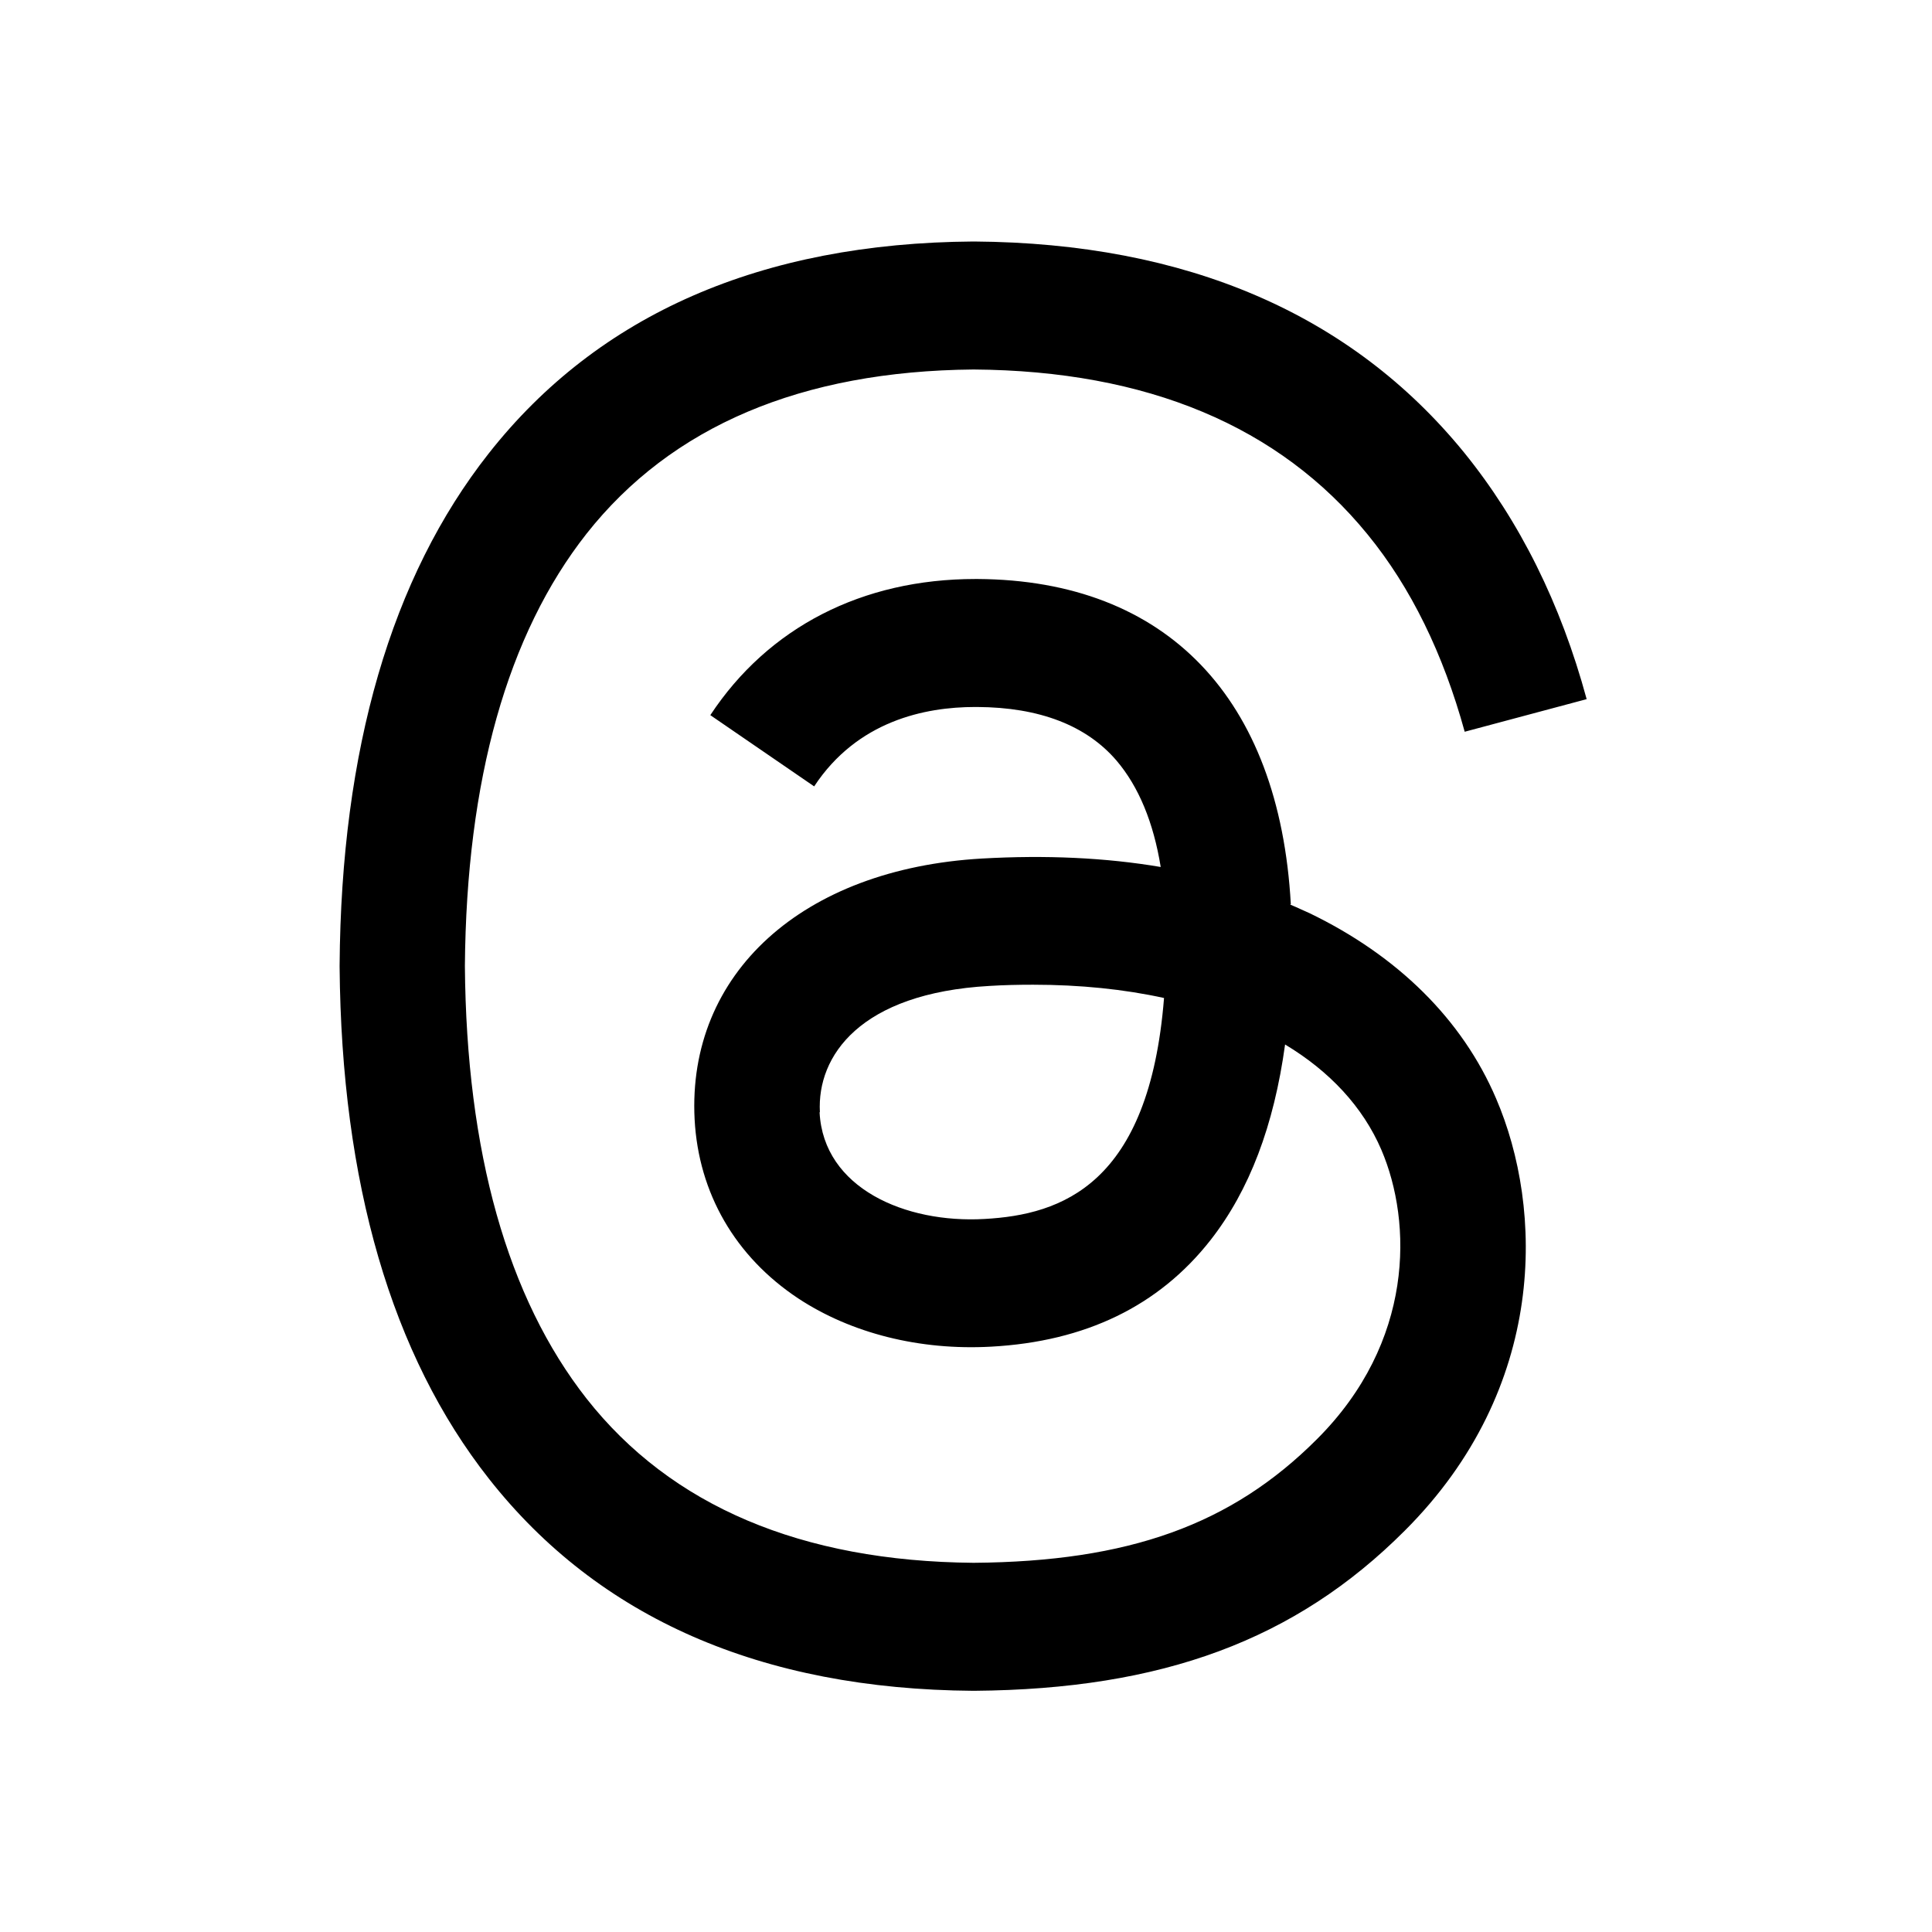
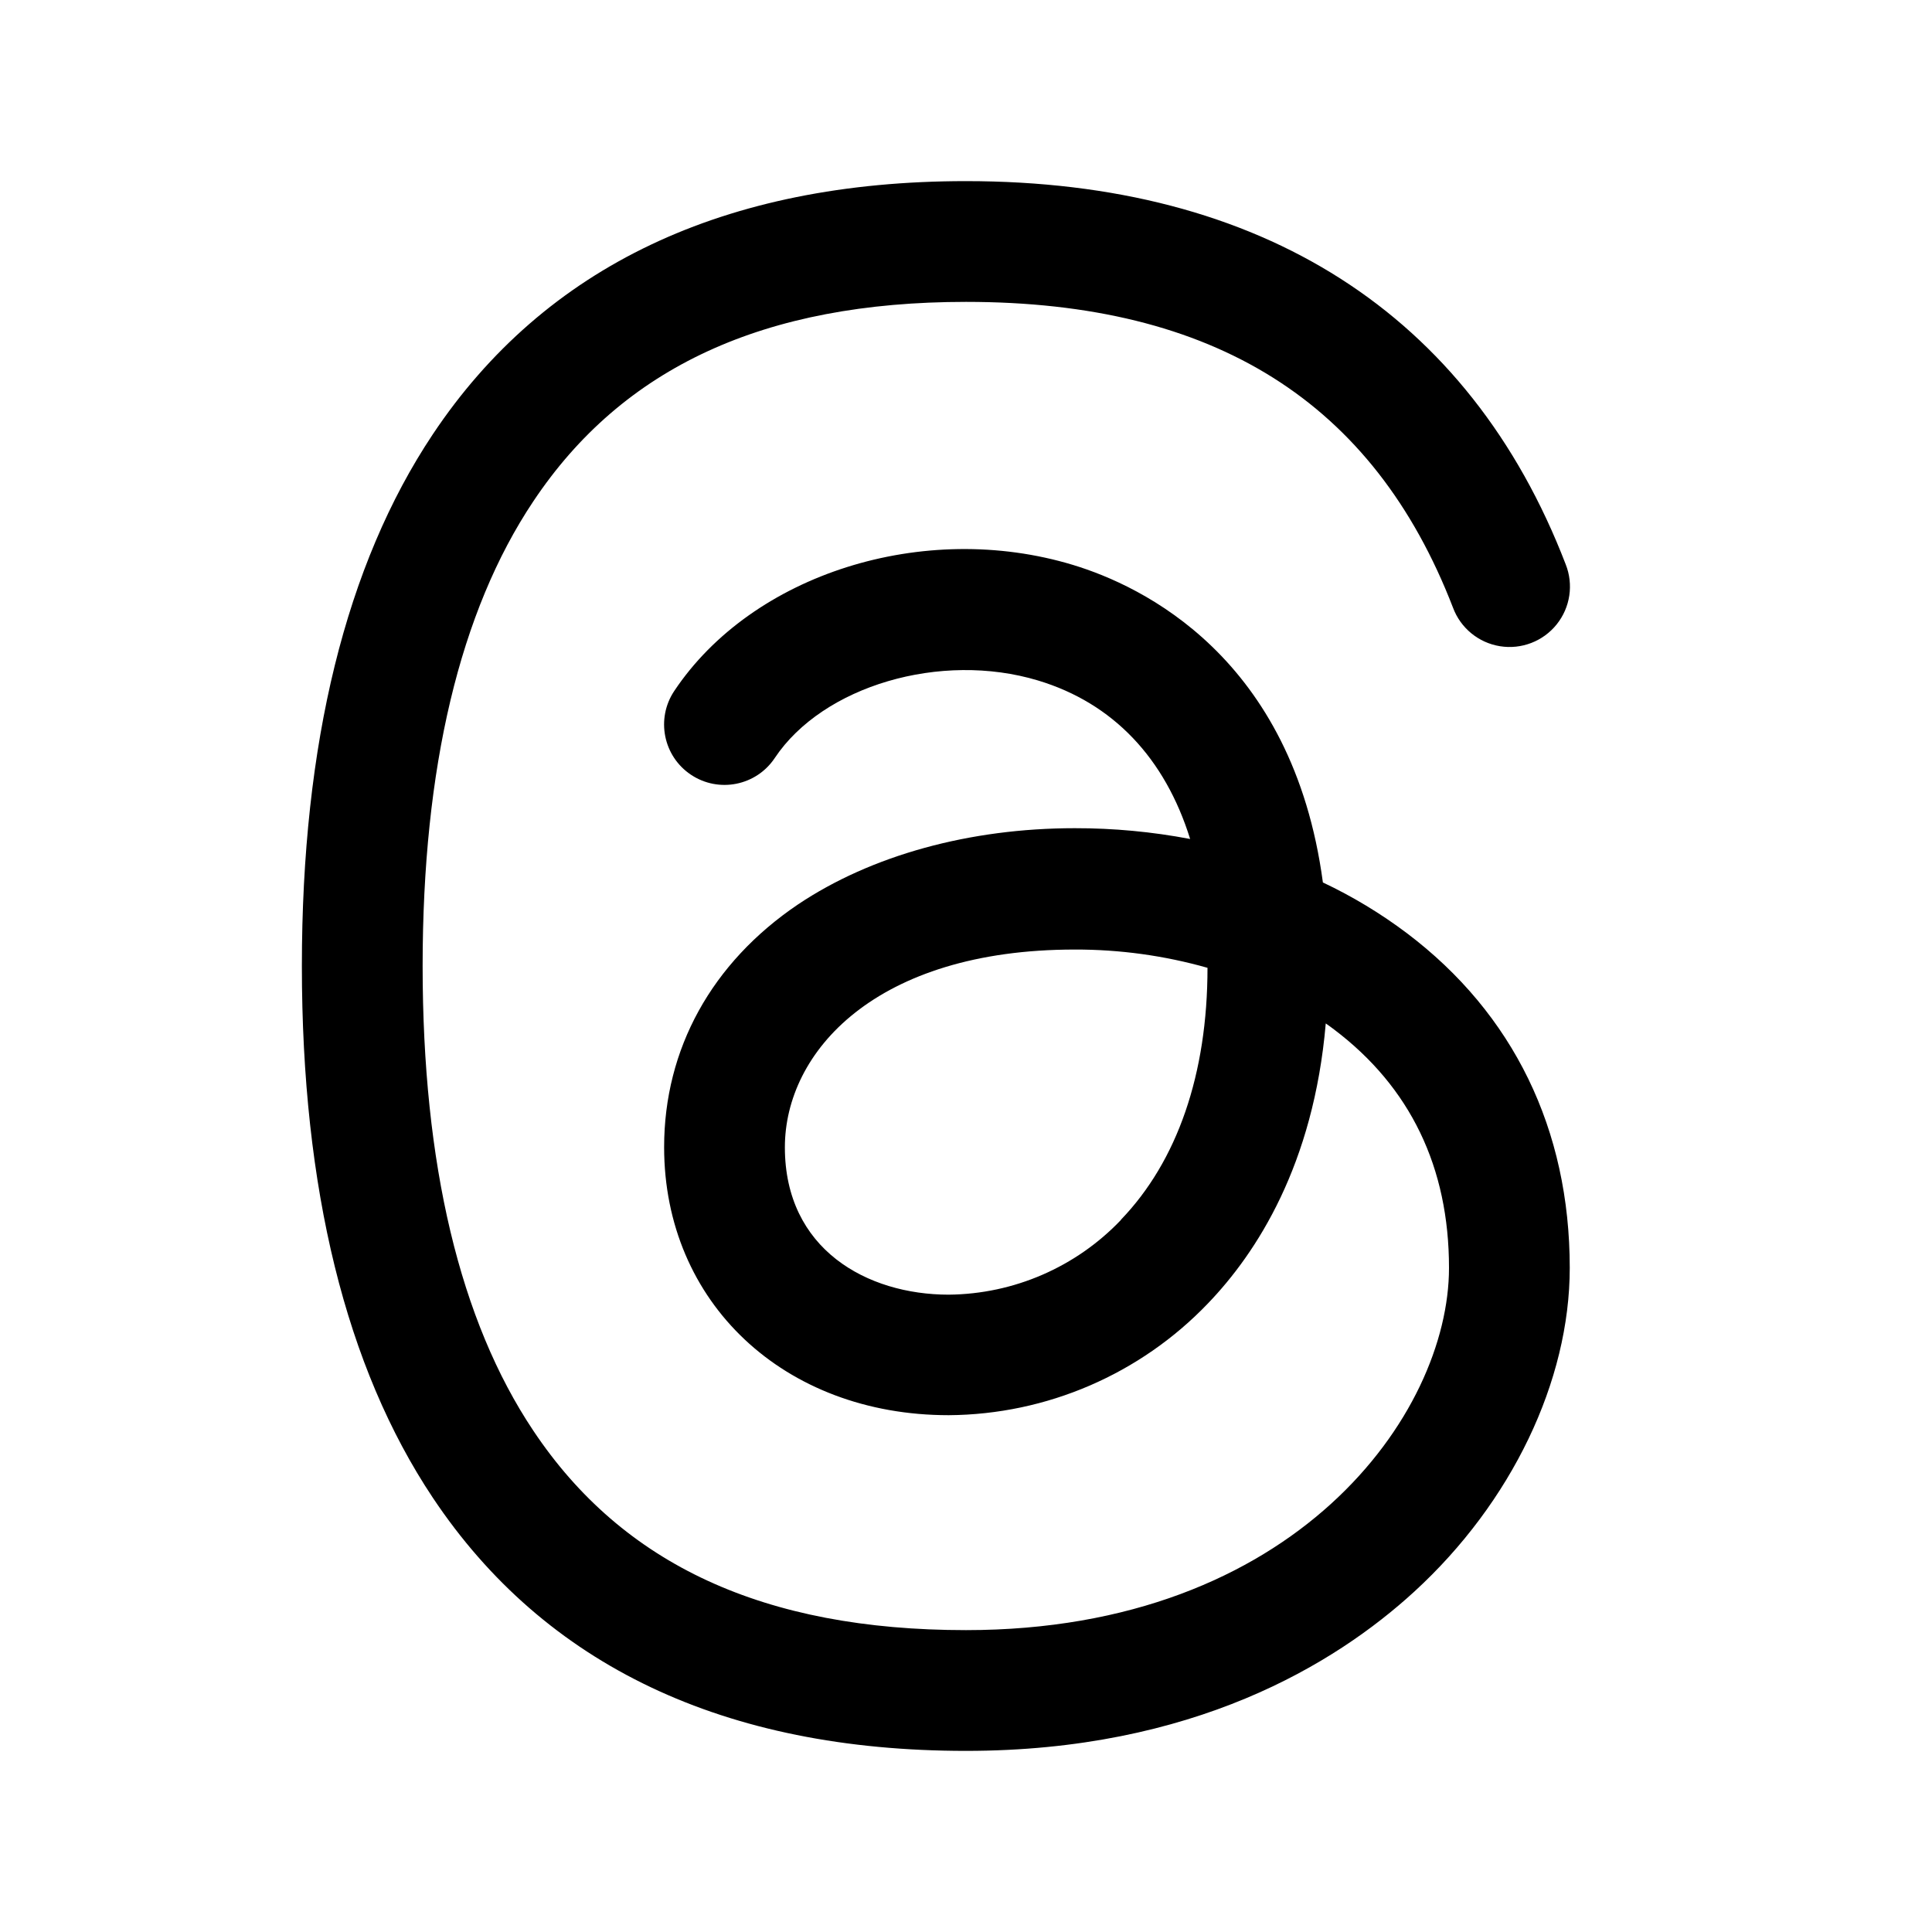
- <svg xmlns="http://www.w3.org/2000/svg" viewBox="0 0 640 640">
-   <path d="M427.5 299.7C429.7 300.6 431.7 301.6 433.8 302.5C463 316.6 484.4 337.7 495.6 363.9C511.3 400.4 512.8 459.7 465.3 507.1C429.1 543.3 385 559.6 322.7 560.1L322.4 560.1C252.2 559.6 198.3 536 162 489.9C129.7 448.9 113.1 391.8 112.5 320.3L112.5 319.8C113 248.3 129.6 191.2 161.9 150.2C198.2 104.1 252.2 80.5 322.4 80L322.7 80C393 80.5 447.6 104 485 149.9C503.4 172.6 517 199.9 525.6 231.6L485.2 242.4C478.1 216.6 467.4 194.6 453 177C423.8 141.2 380 122.8 322.5 122.4C265.5 122.9 222.4 141.2 194.3 176.8C168.1 210.1 154.5 258.3 154 320C154.5 381.7 168.1 429.9 194.3 463.3C222.3 498.9 265.5 517.2 322.5 517.7C373.9 517.3 407.9 505.1 436.2 476.8C468.5 444.6 467.9 405 457.6 380.9C451.5 366.7 440.5 354.9 425.7 346C422 372.9 413.9 394.3 401 410.8C383.9 432.6 359.6 444.4 328.3 446.1C304.7 447.4 282 441.7 264.4 430.1C243.6 416.3 231.4 395.3 230.1 370.8C227.6 322.5 265.8 287.8 325.3 284.4C346.4 283.2 366.2 284.1 384.5 287.2C382.1 272.4 377.2 260.6 369.9 252C359.9 240.3 344.3 234.3 323.7 234.2L323 234.2C306.4 234.2 284 238.8 269.7 260.5L235.3 236.9C254.5 207.8 285.6 191.8 323.1 191.8L323.9 191.8C386.5 192.2 423.8 231.3 427.6 299.5L427.4 299.7L427.5 299.7zM271.5 368.5C272.8 393.6 299.9 405.3 326.1 403.8C351.7 402.4 380.7 392.4 385.6 330.6C372.4 327.7 357.8 326.2 342.2 326.2C337.4 326.2 332.6 326.3 327.8 326.6C284.9 329 270.6 349.8 271.6 368.4L271.5 368.5z" />
+ <svg xmlns="http://www.w3.org/2000/svg" width="32" height="32" fill="#000000" viewBox="0 0 256 256">
+   <path d="M186.42,123.65a63.81,63.81,0,0,0-11.13-6.72c-4-29.89-24-39.31-33.1-42.07-19.78-6-42.51,1.19-52.85,16.7a8,8,0,0,0,13.32,8.88c6.37-9.56,22-14.16,34.89-10.27,9.95,3,16.82,10.3,20.15,21a81.05,81.05,0,0,0-15.29-1.43c-13.92,0-26.95,3.59-36.67,10.1C94.3,127.57,88,139,88,152c0,20.58,15.86,35.52,37.71,35.52a48,48,0,0,0,34.35-14.81c6.44-6.7,14-18.36,15.61-37.1.38.26.74.53,1.1.8C186.88,144.05,192,154.68,192,168c0,19.36-20.34,48-64,48-26.73,0-45.48-8.65-57.34-26.44C60.93,175,56,154.26,56,128s4.93-47,14.66-61.56C82.52,48.65,101.27,40,128,40c32.93,0,54,13.25,64.53,40.52a8,8,0,1,0,14.93-5.75C194.68,41.56,167.2,24,128,24,96,24,72.19,35.29,57.34,57.56,45.83,74.83,40,98.52,40,128s5.83,53.17,17.34,70.44C72.19,220.71,96,232,128,232c30.07,0,48.9-11.48,59.4-21.1C200.3,199.08,208,183,208,168,208,149.66,200.54,134.32,186.42,123.65Zm-37.89,38a31.94,31.94,0,0,1-22.82,9.9c-10.81,0-21.71-6-21.71-19.52,0-12.63,12-26.21,38.41-26.21A63.88,63.88,0,0,1,160,128.24C160,142.32,156,153.86,148.53,161.62Z" />
</svg>
